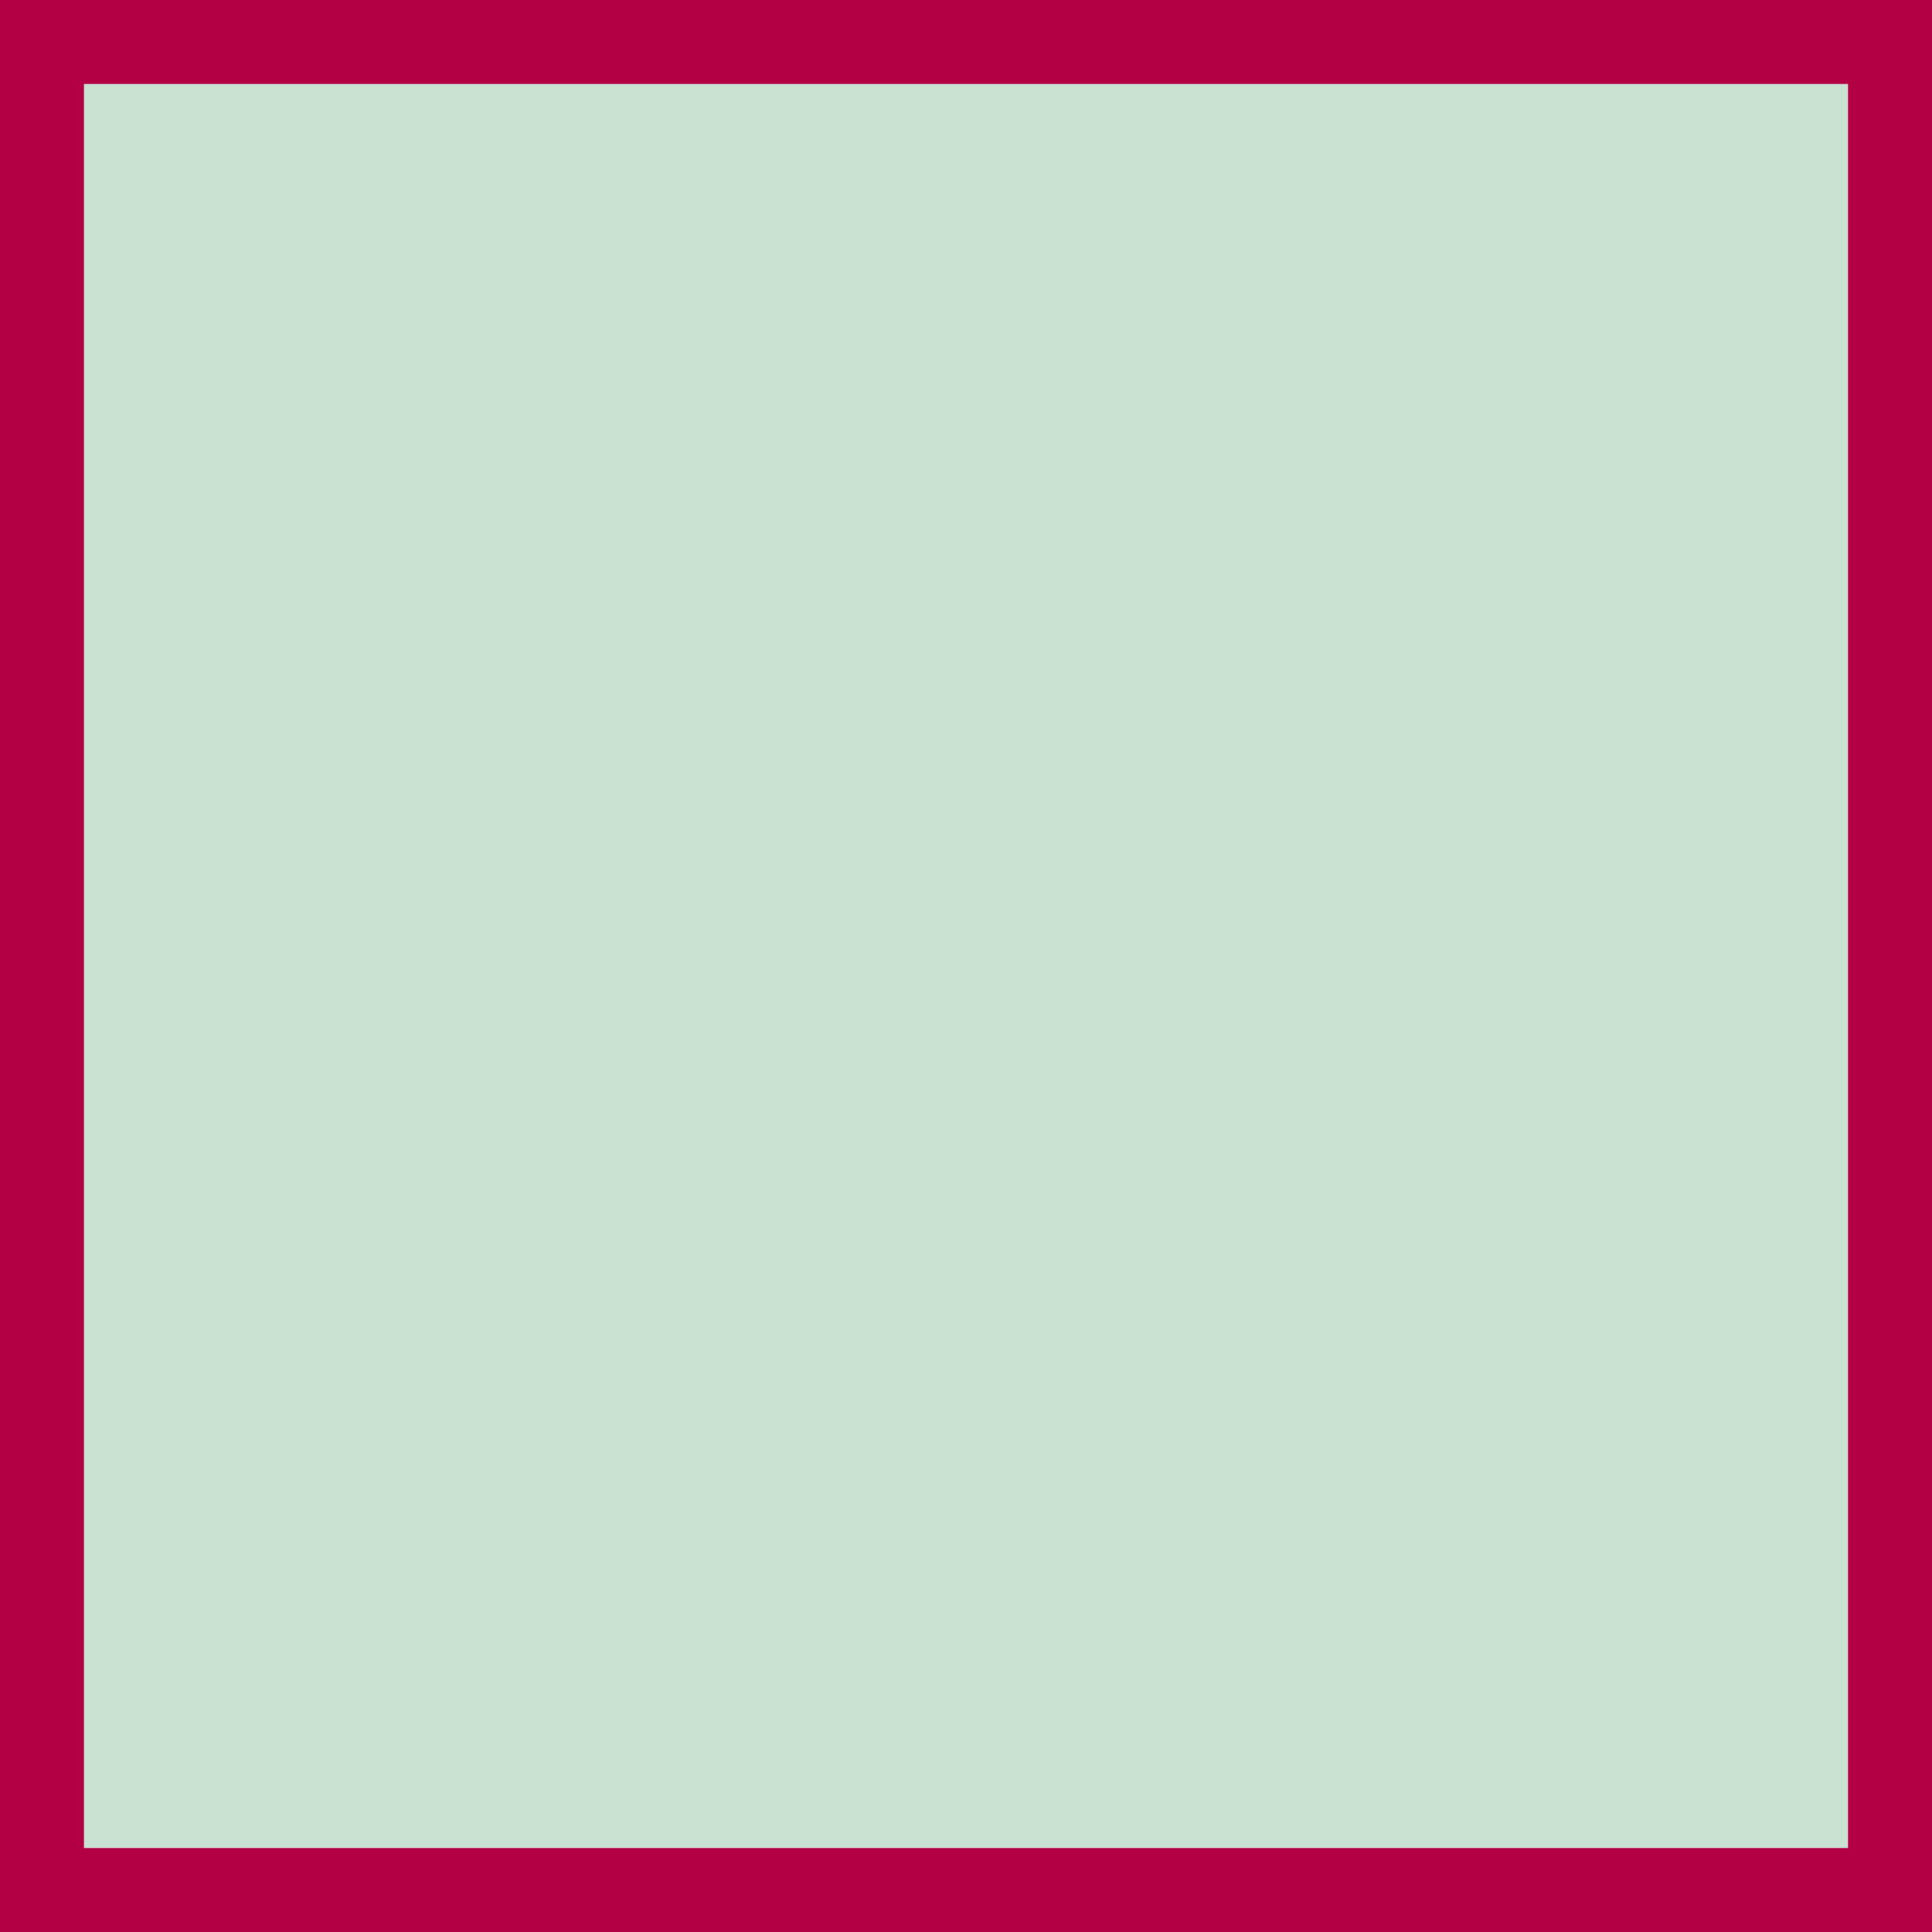
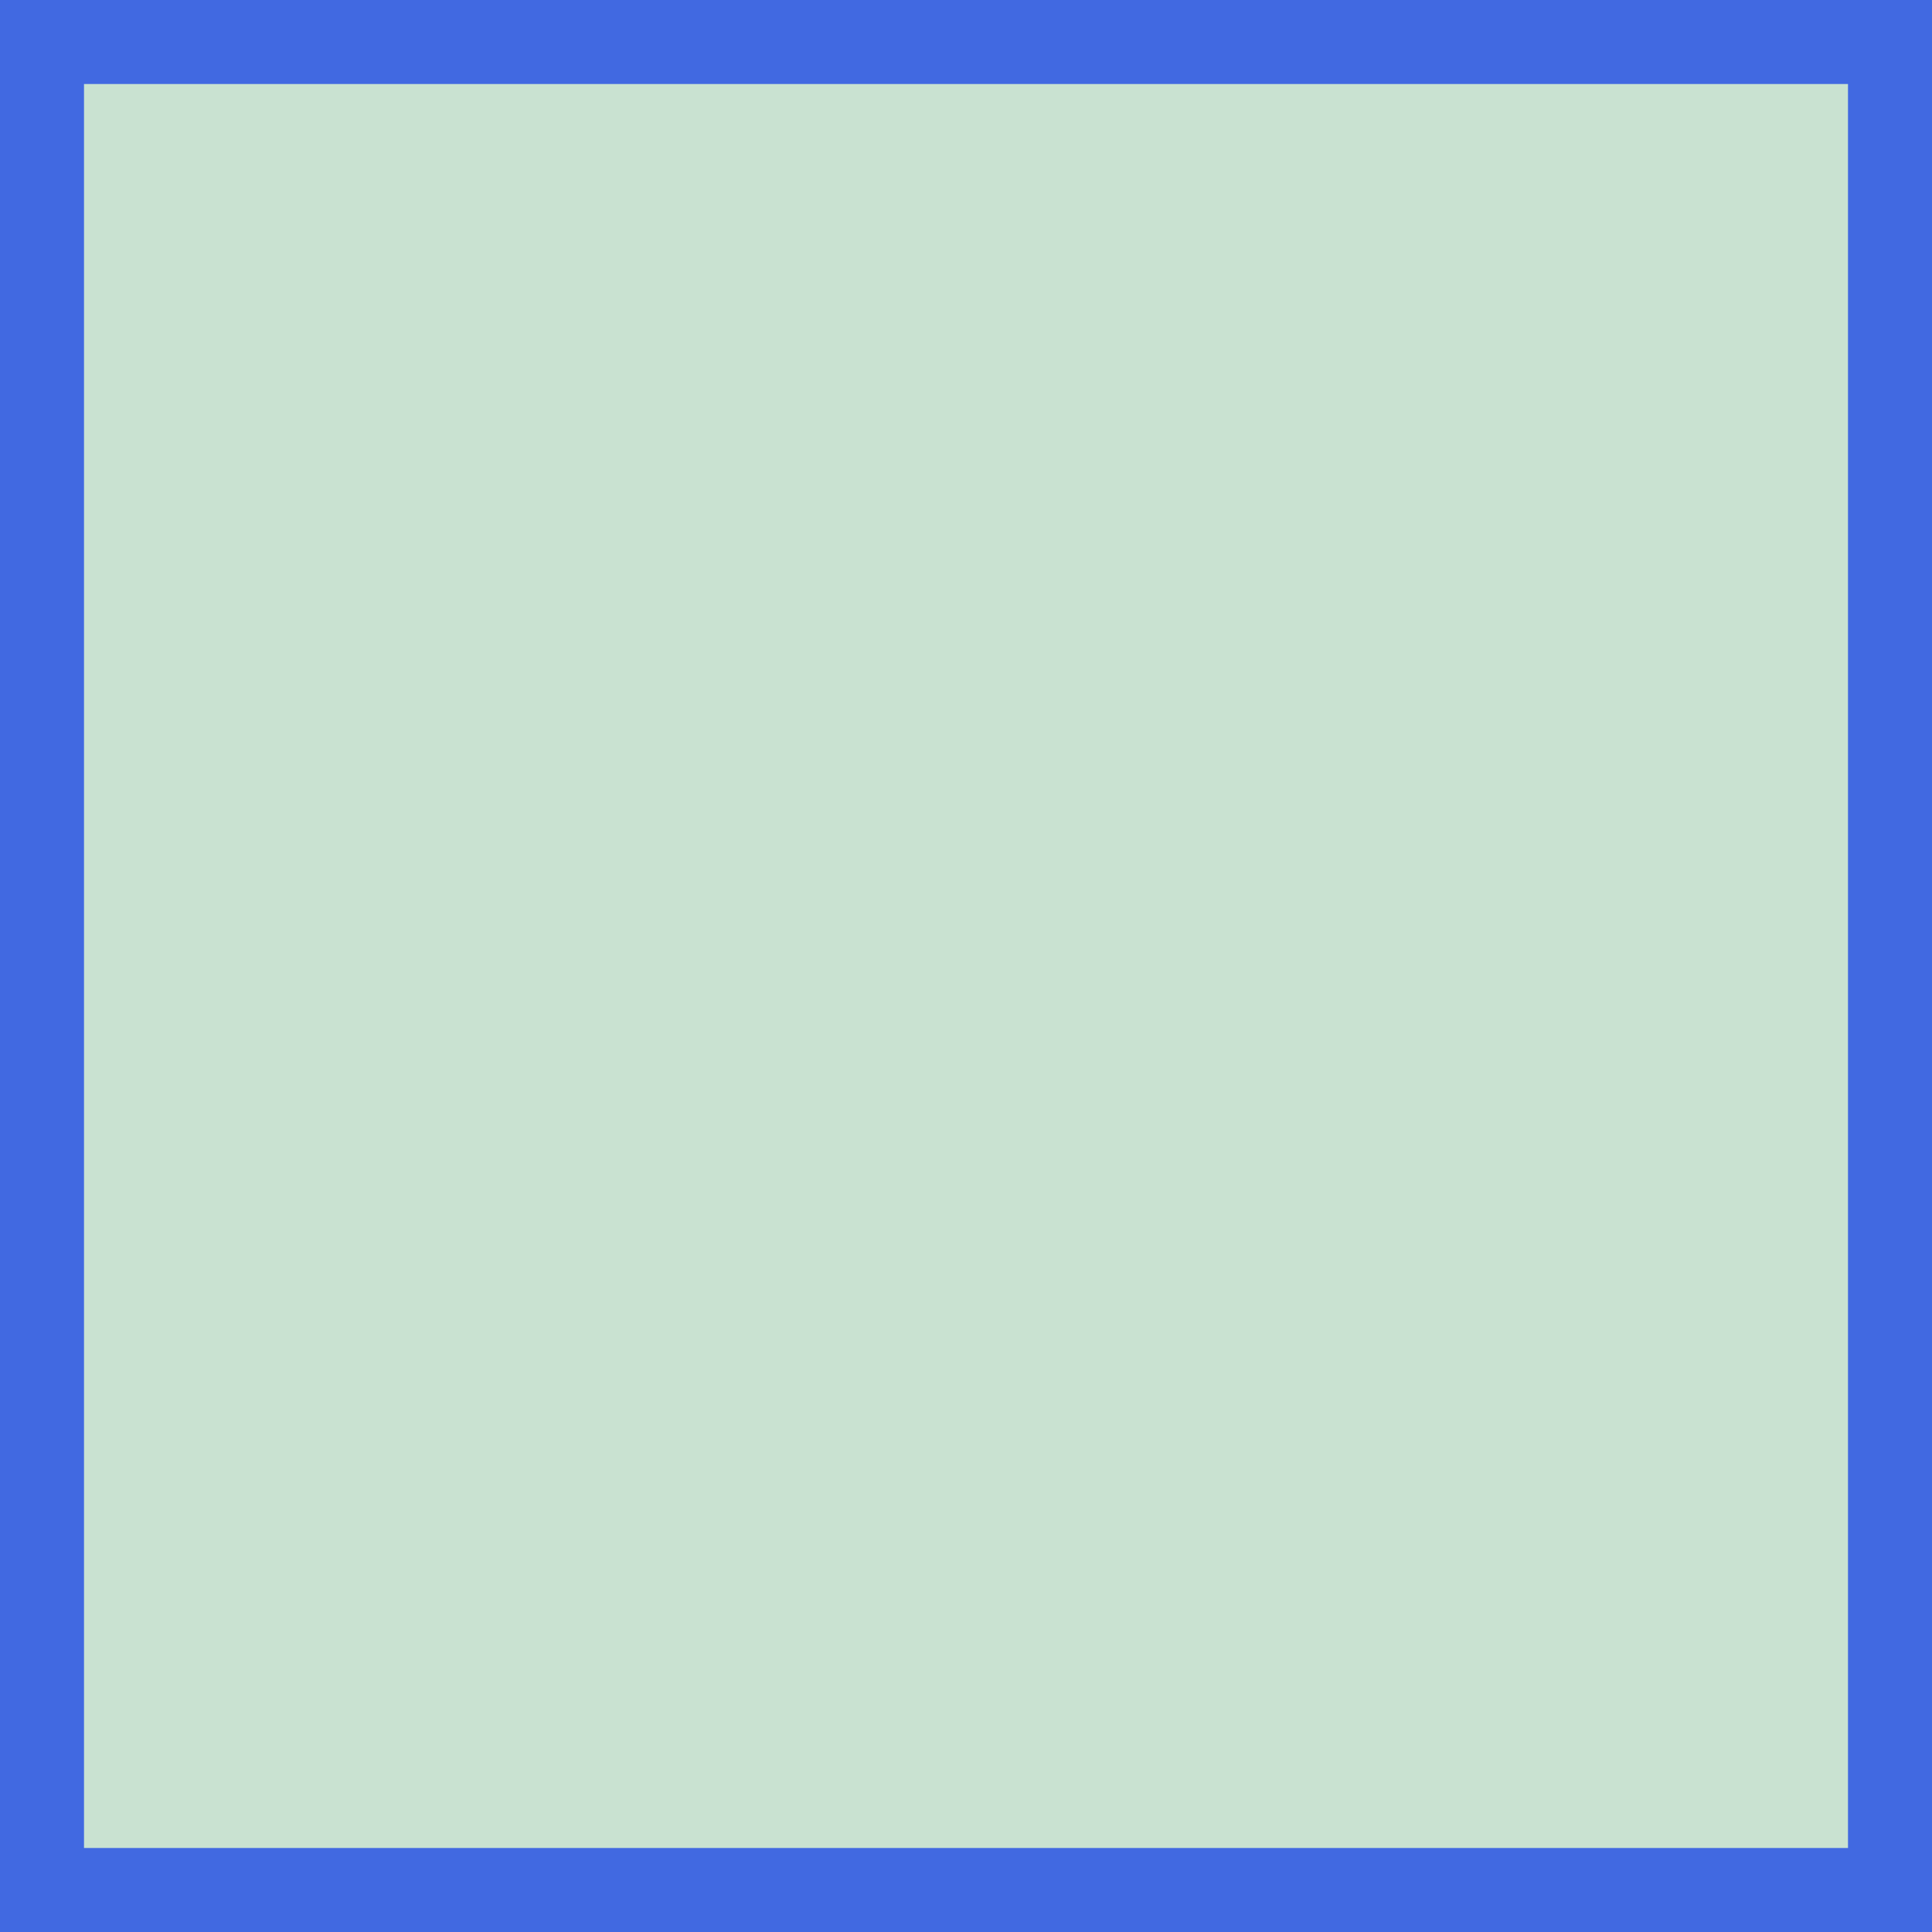
<svg xmlns="http://www.w3.org/2000/svg" aria-label="D6" class="die-icon d6" role="img" viewBox="0 0 23 23">
-   <path class="shape" d="M23 0H0V23H23V0Z" fill="#c9e2d1" stroke="#B30044" stroke-width="2px" />
+   <path class="shape" d="M23 0H0V23H23V0Z" fill="#c9e2d1" stroke="#4169E1" stroke-width="2px" />
</svg>
